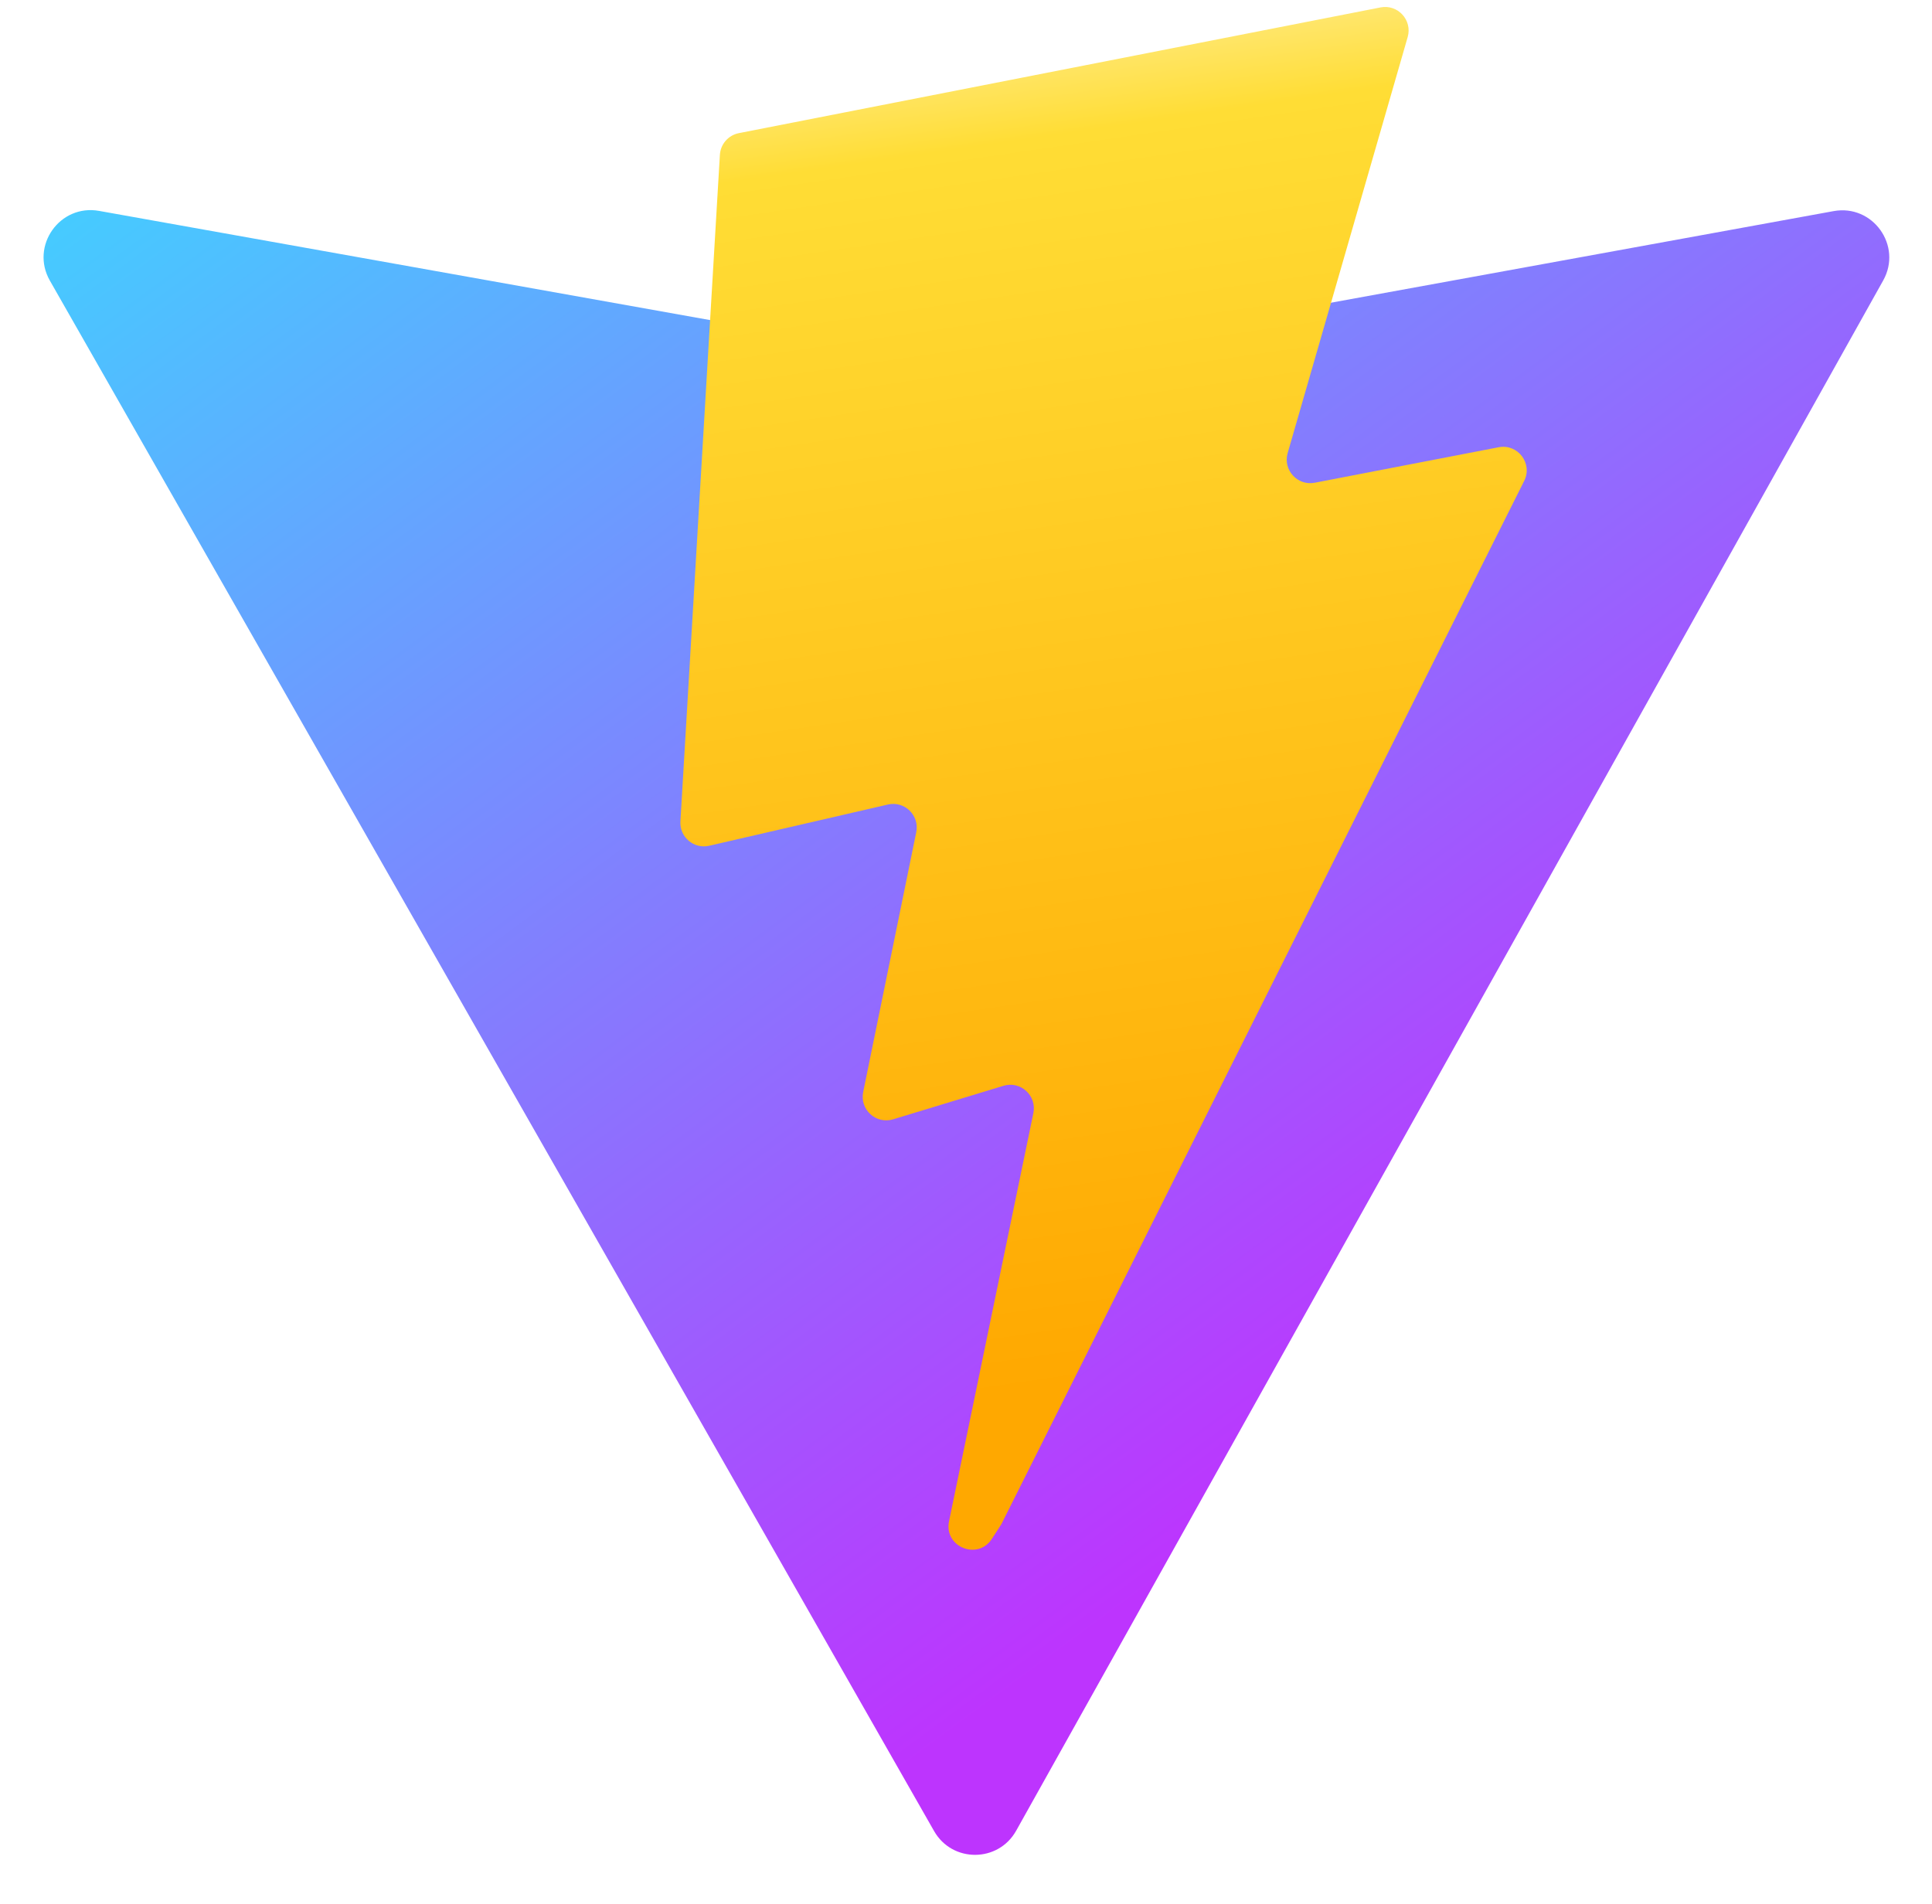
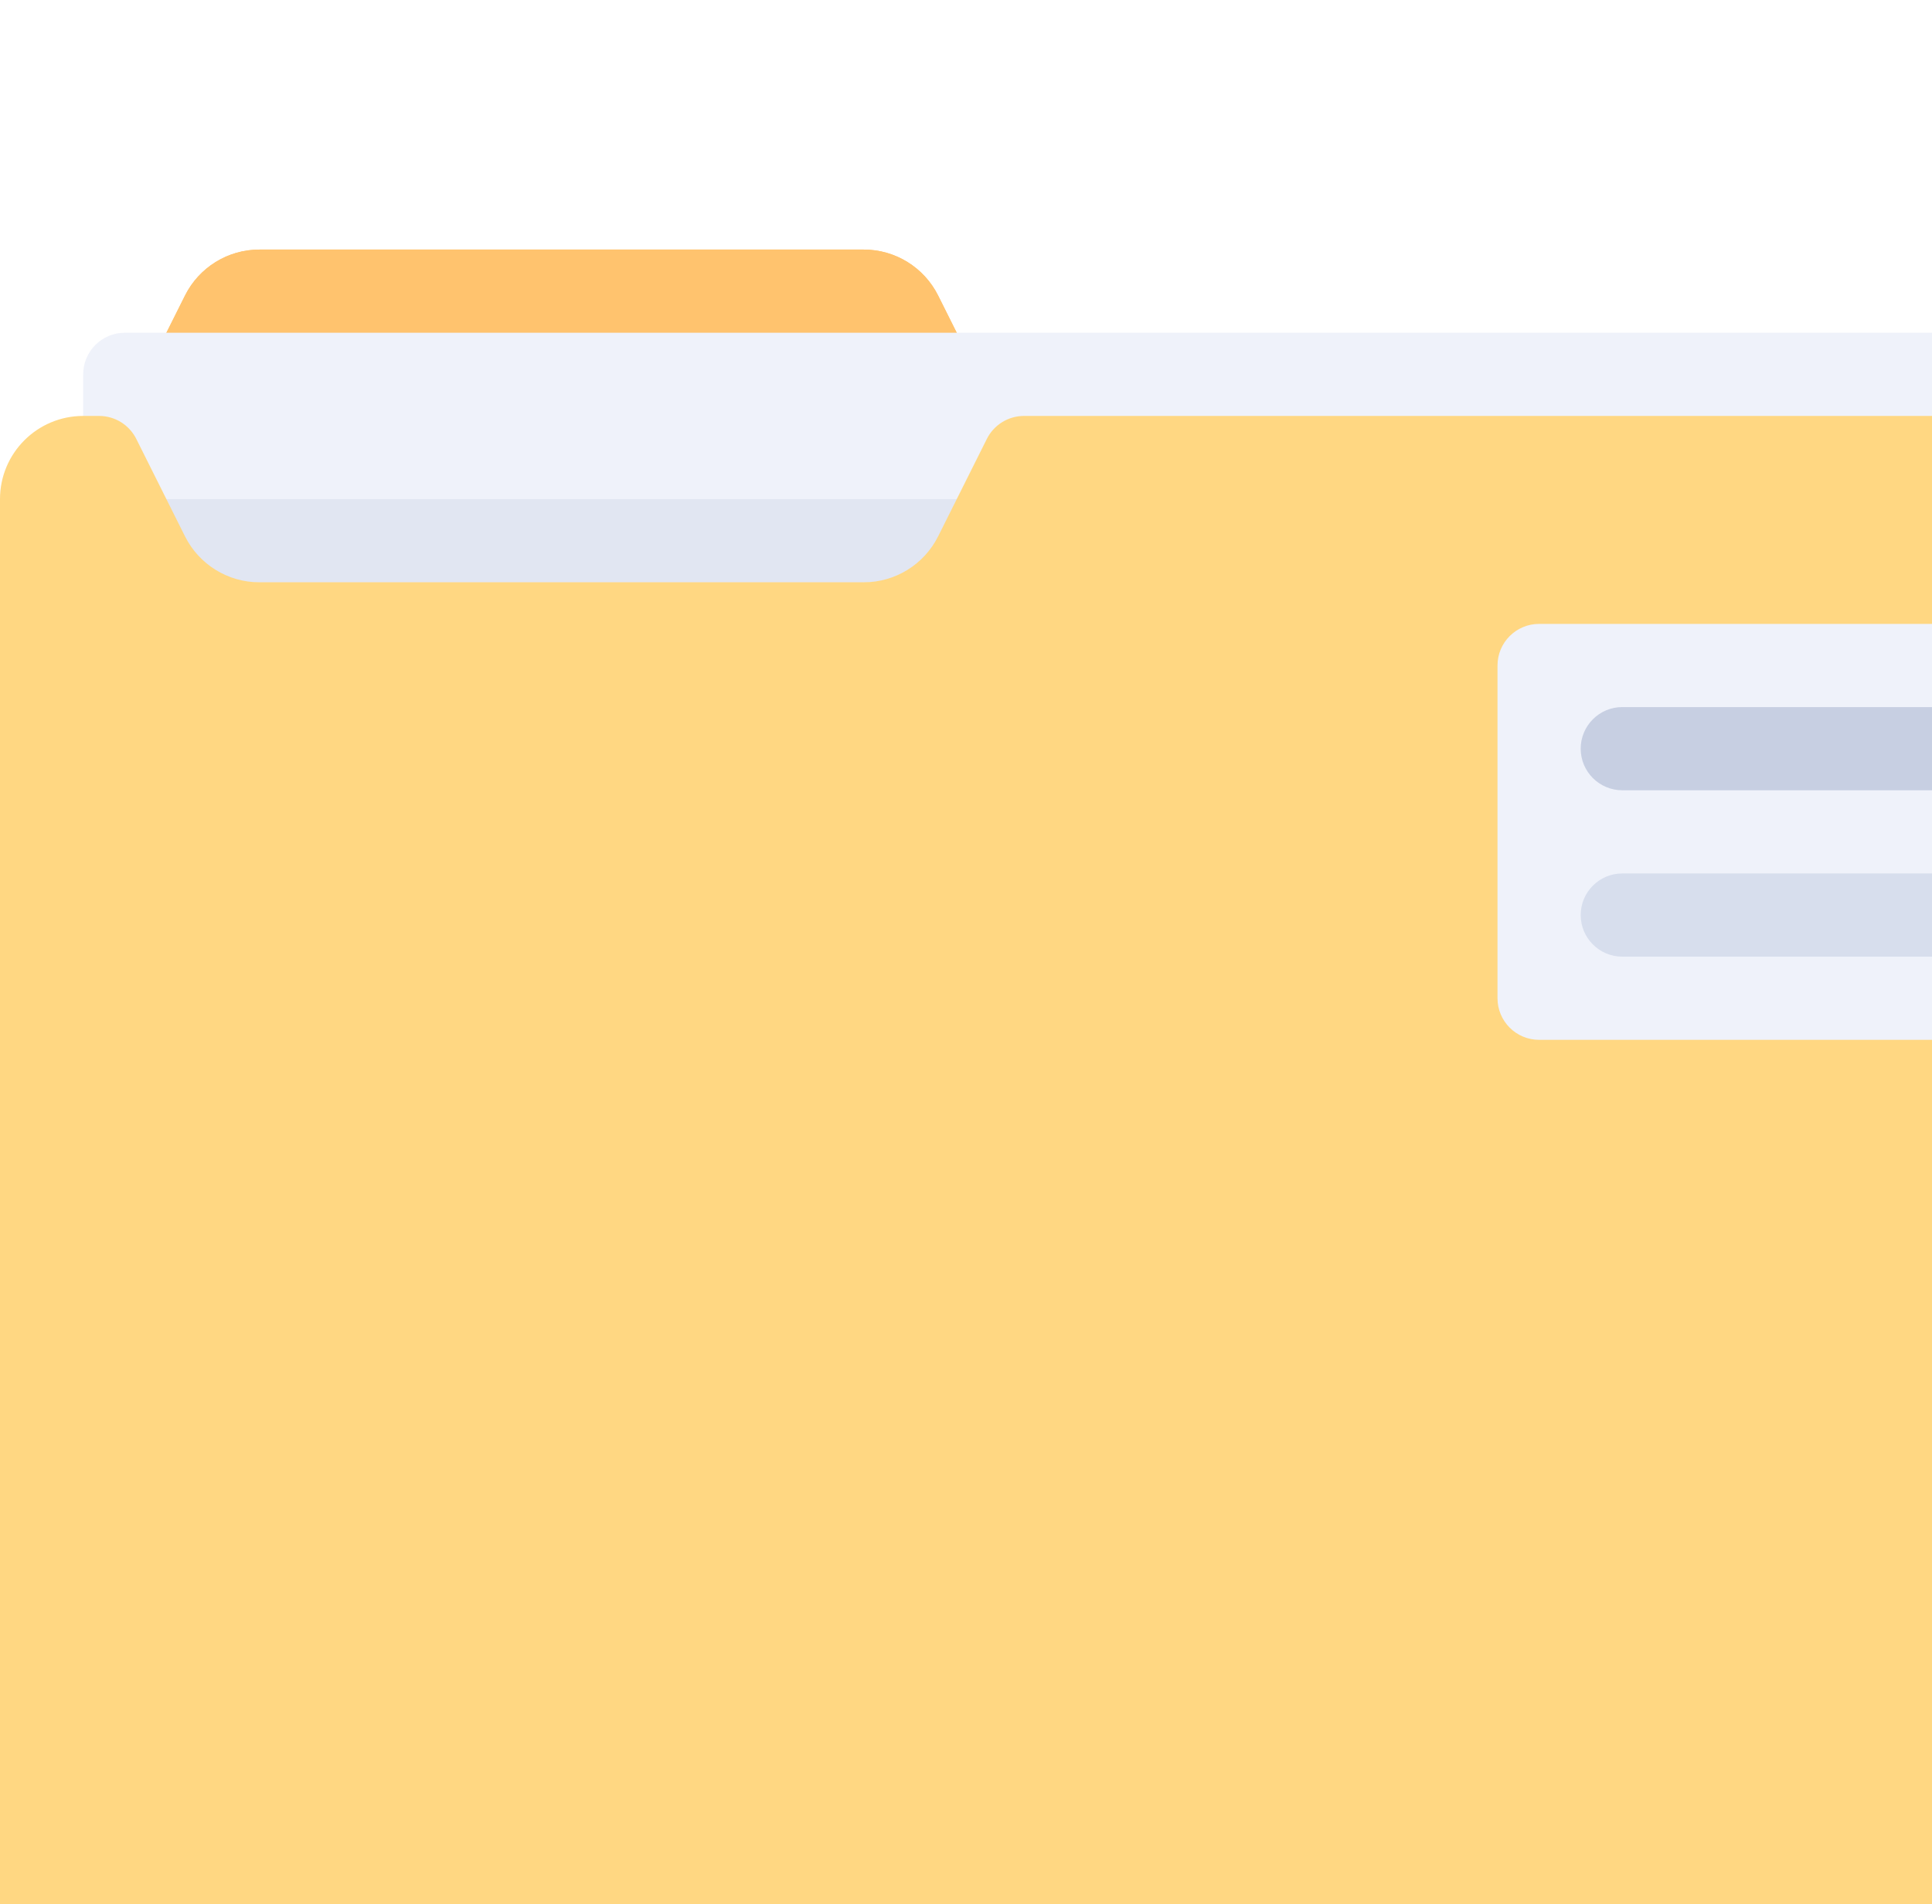
<svg xmlns="http://www.w3.org/2000/svg" width="410" height="404" viewBox="0 0 410 404" fill="none">
-   <path d="M399.641 59.525L215.643 388.545C211.844 395.338 202.084 395.378 198.228 388.618L10.582 59.556C6.381 52.19 12.68 43.267 21.028 44.759L205.223 77.682C206.398 77.892 207.601 77.89 208.776 77.676L389.119 44.806C397.439 43.289 403.768 52.143 399.641 59.525Z" fill="url(#paint0_linear)" />
-   <path d="M292.965 1.574L156.801 28.255C154.563 28.694 152.906 30.59 152.771 32.866L144.395 174.33C144.198 177.662 147.258 180.248 150.51 179.498L188.42 170.749C191.967 169.931 195.172 173.055 194.443 176.622L183.18 231.775C182.422 235.487 185.907 238.661 189.532 237.56L212.947 230.446C216.577 229.344 220.065 232.527 219.297 236.242L201.398 322.875C200.278 328.294 207.486 331.249 210.492 326.603L212.5 323.5L323.454 102.072C325.312 98.365 322.108 94.137 318.036 94.923L279.014 102.454C275.347 103.161 272.227 99.746 273.262 96.158L298.731 7.867C299.767 4.273 296.636 0.855 292.965 1.574Z" fill="url(#paint1_linear)" />
-   <defs>
-     <linearGradient id="paint0_linear" x1="6" y1="33" x2="235" y2="344" gradientUnits="userSpaceOnUse">
-       <stop stop-color="#41D1FF" />
-       <stop offset="1" stop-color="#BD34FE" />
-     </linearGradient>
-     <linearGradient id="paint1_linear" x1="194.651" y1="8.818" x2="236.076" y2="292.989" gradientUnits="userSpaceOnUse">
-       <stop stop-color="#FFEA83" />
-       <stop offset="0.083" stop-color="#FFDD35" />
-       <stop offset="1" stop-color="#FFA800" />
-     </linearGradient>
-   </defs>
+   <path id="SVGCleanerId_0" style="fill:#FFC36E;" d="M183.295,123.586H55.05c-6.687,0-12.801-3.778-15.791-9.76l-12.776-25.55  l12.776-25.55c2.99-5.982,9.103-9.76,15.791-9.76h128.246c6.687,0,12.801,3.778,15.791,9.76l12.775,25.55l-12.776,25.55  C196.096,119.808,189.983,123.586,183.295,123.586z" />
+   <g>
+     <path id="SVGCleanerId_0_1_" style="fill:#FFC36E;" d="M183.295,123.586H55.05c-6.687,0-12.801-3.778-15.791-9.76l-12.776-25.55   l12.776-25.55c2.99-5.982,9.103-9.76,15.791-9.76h128.246c6.687,0,12.801,3.778,15.791,9.76l12.775,25.55l-12.776,25.55   C196.096,119.808,189.983,123.586,183.295,123.586z" />
+   </g>
+   <path style="fill:#EFF2FA;" d="M485.517,70.621H26.483c-4.875,0-8.828,3.953-8.828,8.828v44.138h476.69V79.448  C494.345,74.573,490.392,70.621,485.517,70.621z" />
+   <rect x="17.655" y="105.931" style="fill:#E1E6F2;" width="476.69" height="17.655" />
+   <path style="fill:#FFD782;" d="M494.345,88.276H217.318c-3.343,0-6.4,1.889-7.895,4.879l-10.336,20.671  c-2.99,5.982-9.105,9.76-15.791,9.76H55.05c-6.687,0-12.801-3.778-15.791-9.76L28.922,93.155c-1.495-2.99-4.552-4.879-7.895-4.879  h-3.372C7.904,88.276,0,96.18,0,105.931v335.448c0,9.751,7.904,17.655,17.655,17.655h476.69c9.751,0,17.655-7.904,17.655-17.655  V105.931C512,96.18,504.096,88.276,494.345,88.276z" />
+   <path style="fill:#FFC36E;" d="M485.517,441.379H26.483c-4.875,0-8.828-3.953-8.828-8.828l0,0c0-4.875,3.953-8.828,8.828-8.828  h459.034c4.875,0,8.828,3.953,8.828,8.828l0,0C494.345,437.427,490.392,441.379,485.517,441.379z" />
+   <path style="fill:#EFF2FA;" d="M326.621,220.69h132.414c4.875,0,8.828-3.953,8.828-8.828v-70.621c0-4.875-3.953-8.828-8.828-8.828  H326.621c-4.875,0-8.828,3.953-8.828,8.828v70.621C317.793,216.737,321.746,220.69,326.621,220.69z" />
+   <path style="fill:#C7CFE2;" d="M441.379,167.724h-97.103c-4.875,0-8.828-3.953-8.828-8.828l0,0c0-4.875,3.953-8.828,8.828-8.828  h97.103c4.875,0,8.828,3.953,8.828,8.828l0,0C450.207,163.772,446.254,167.724,441.379,167.724z" />
+   <path style="fill:#D7DEED;" d="M441.379,203.034h-97.103c-4.875,0-8.828-3.953-8.828-8.828l0,0c0-4.875,3.953-8.828,8.828-8.828  h97.103c4.875,0,8.828,3.953,8.828,8.828l0,0C450.207,199.082,446.254,203.034,441.379,203.034z" />
+   <g>
+ </g>
+   <g>
+ </g>
+   <g>
+ </g>
+   <g>
+ </g>
+   <g>
+ </g>
+   <g>
+ </g>
+   <g>
+ </g>
+   <g>
+ </g>
+   <g>
+ </g>
+   <g>
+ </g>
+   <g>
+ </g>
+   <g>
+ </g>
+   <g>
+ </g>
+   <g>
+ </g>
+   <g>
+ </g>
</svg>
